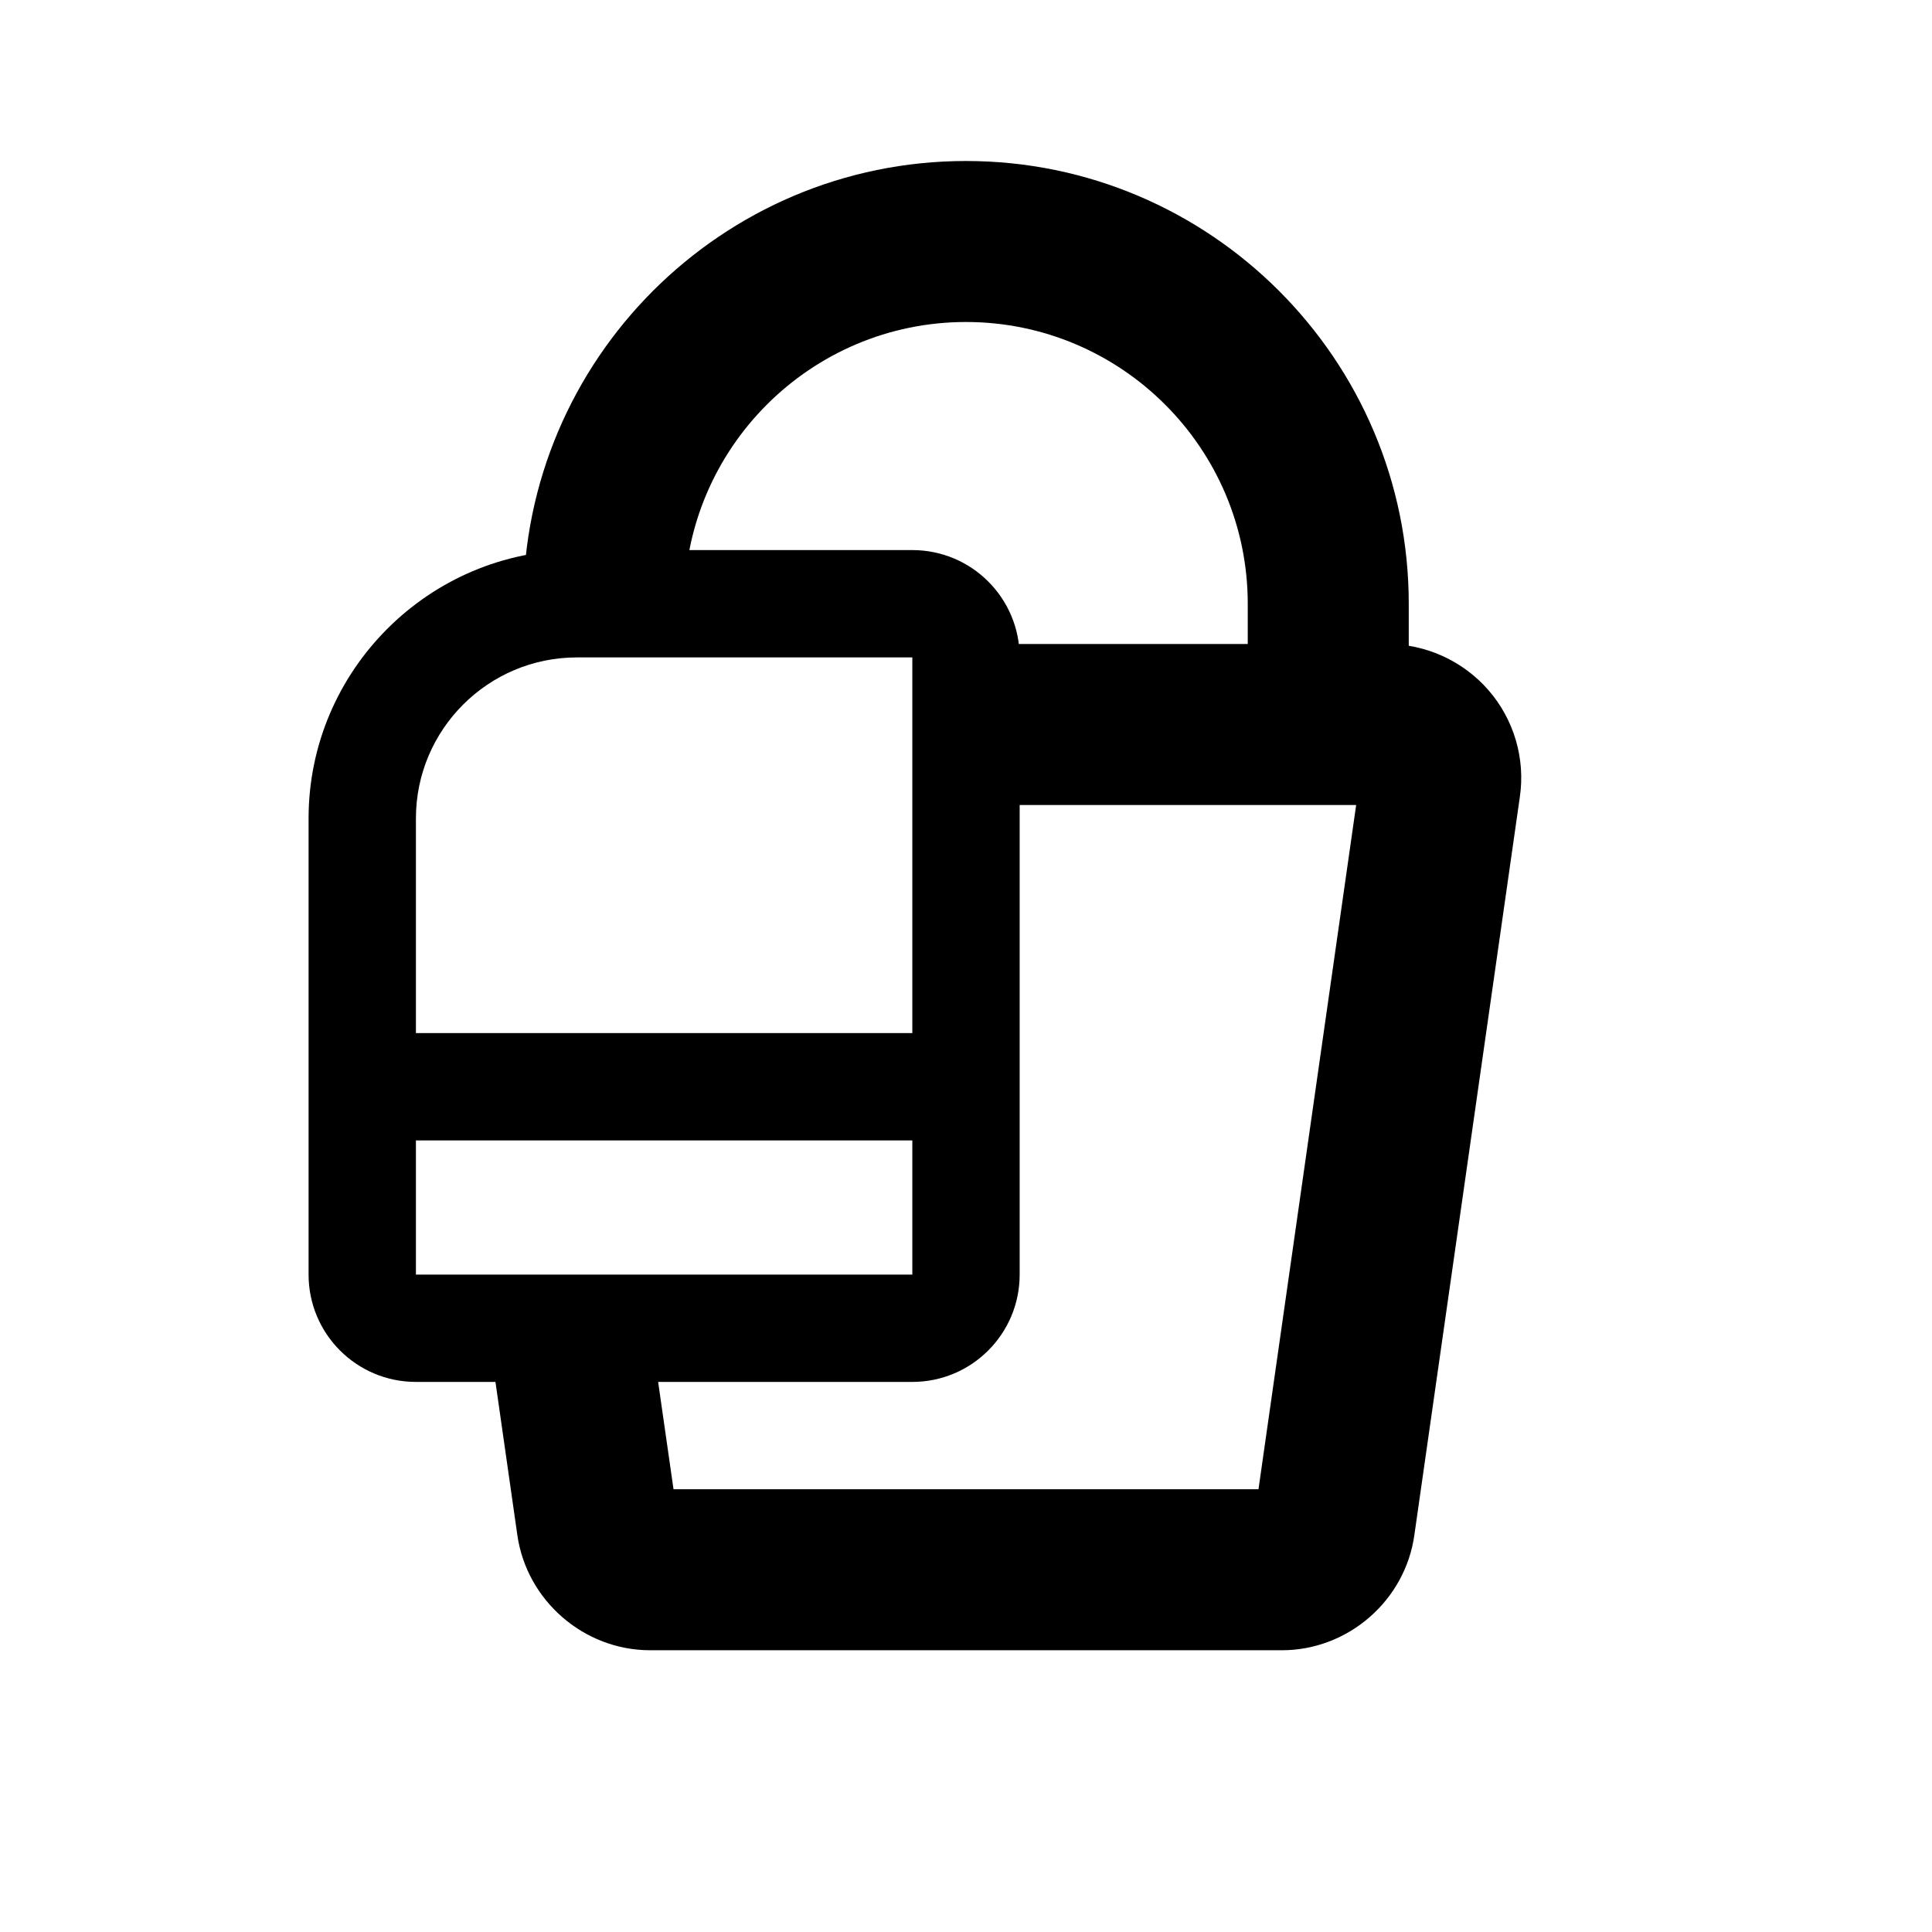
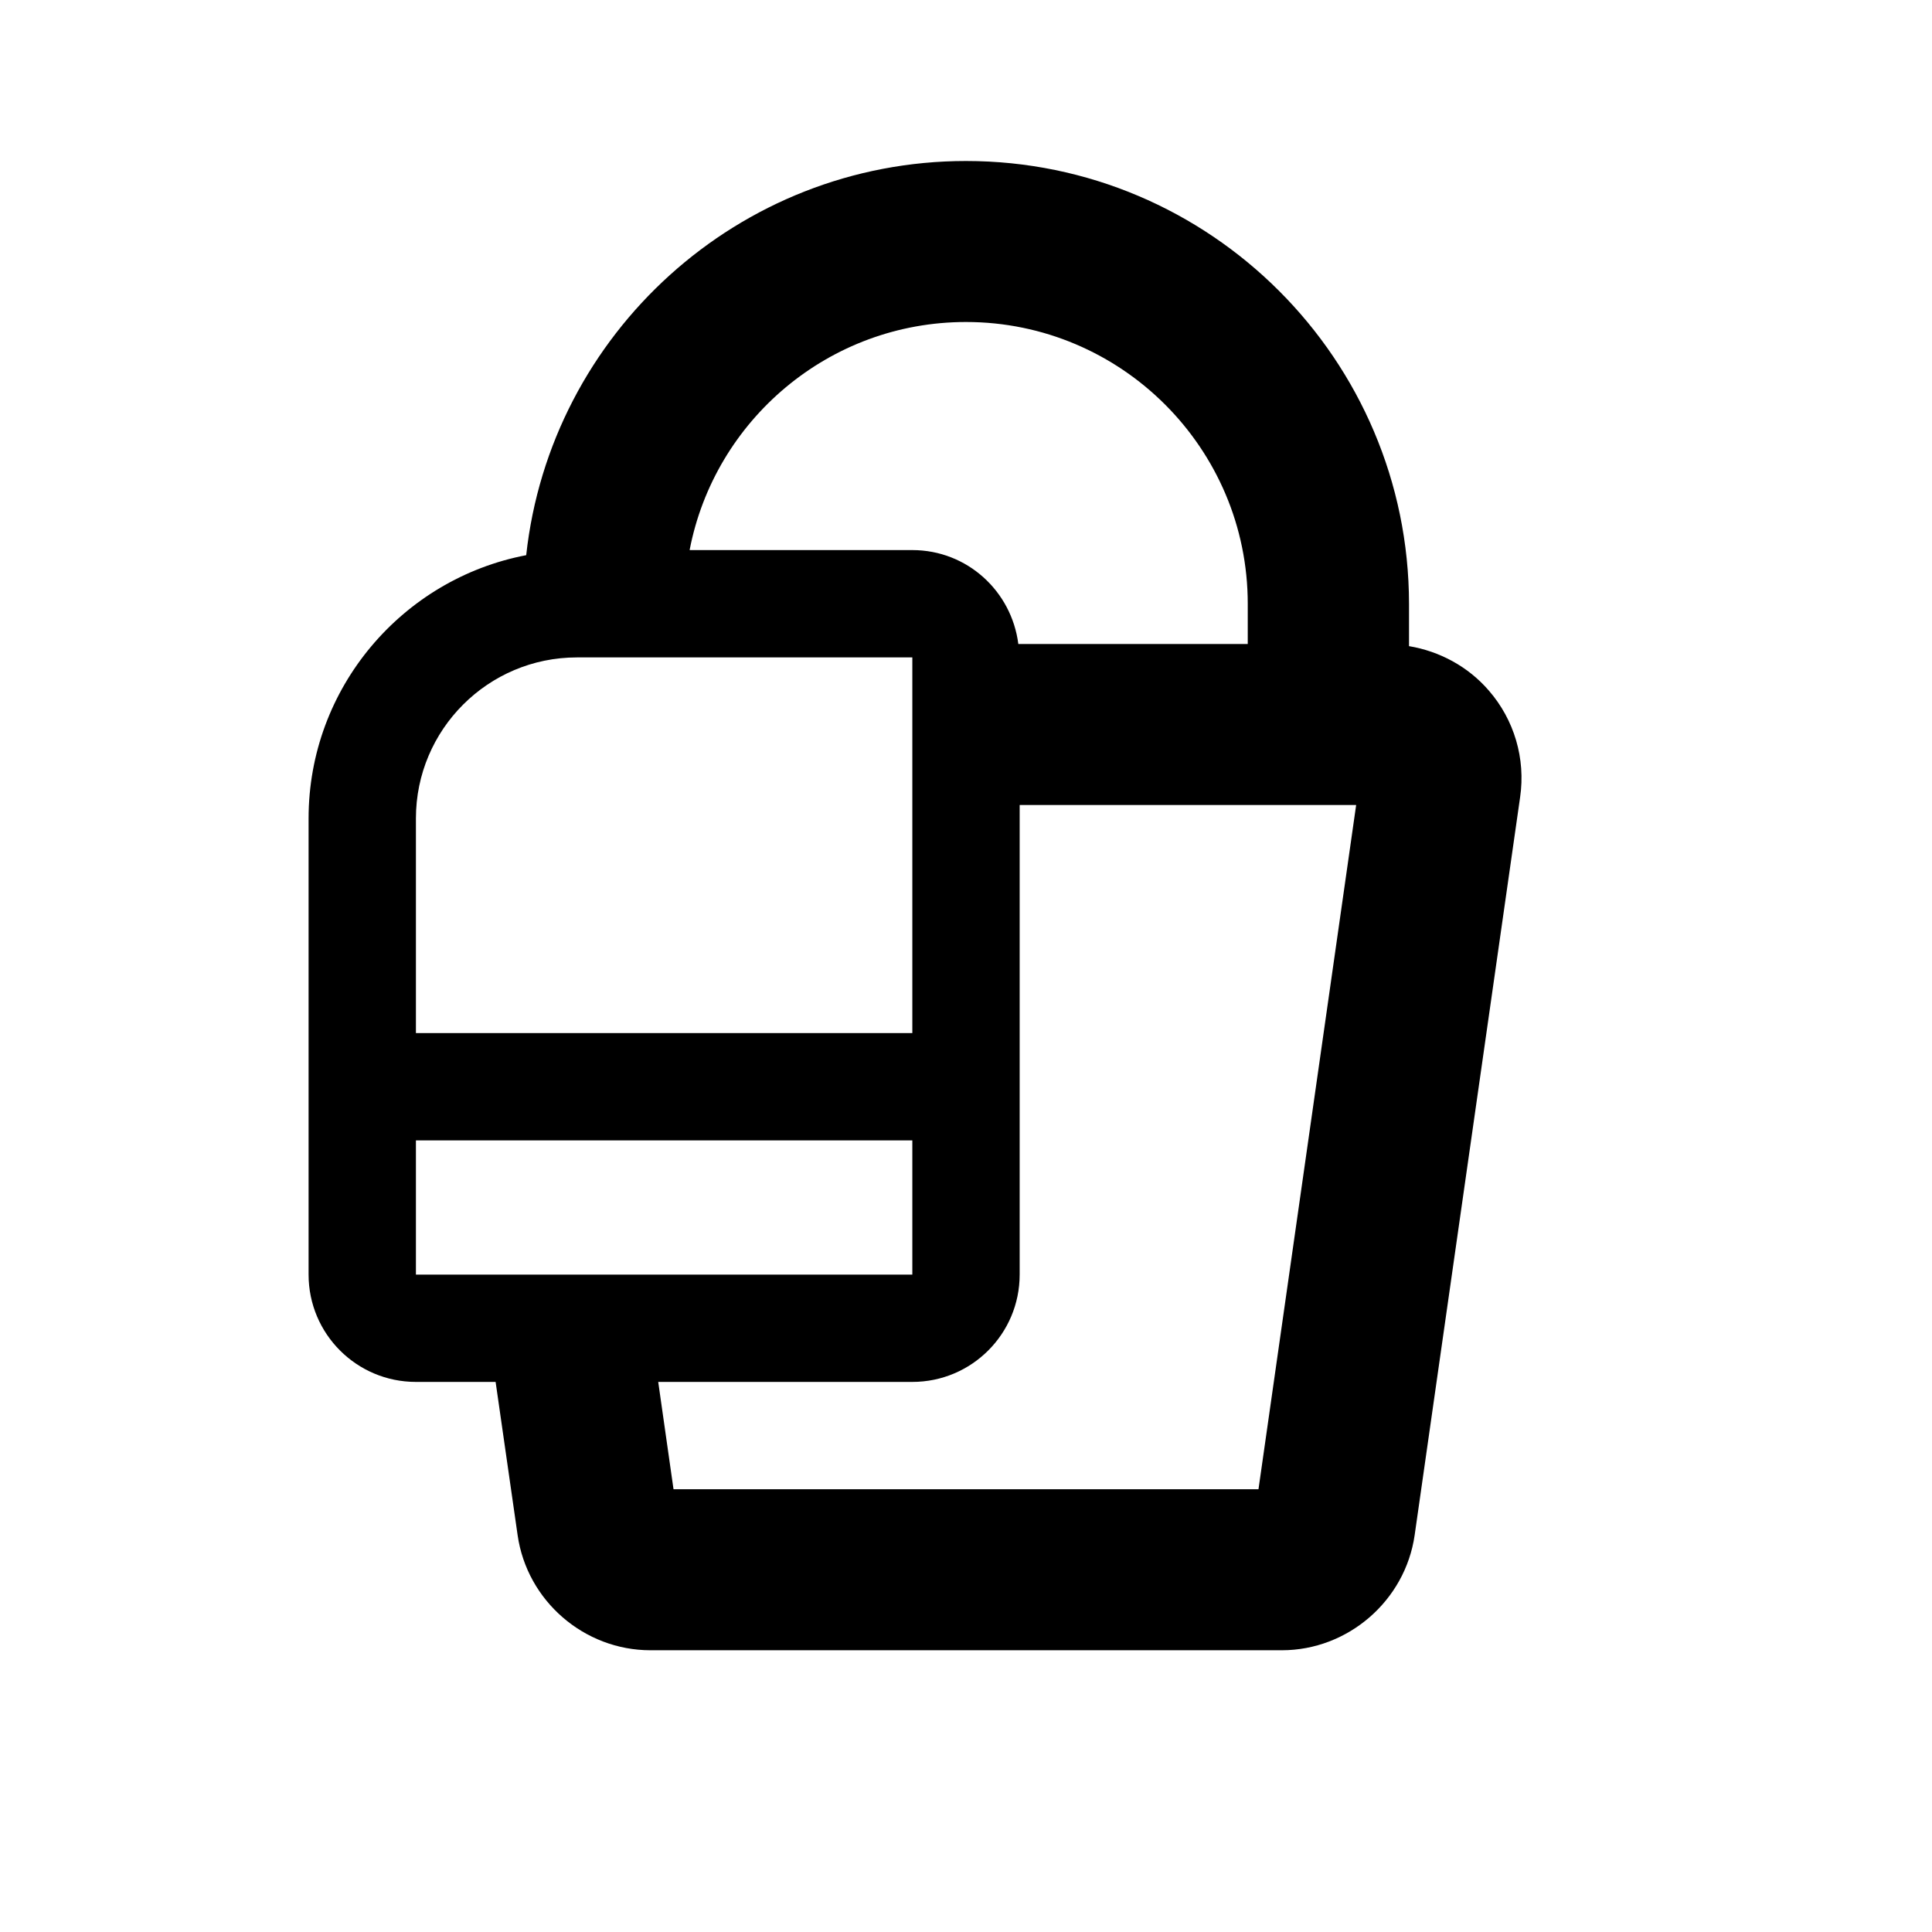
<svg xmlns="http://www.w3.org/2000/svg" version="1.1" id="Layer_1" x="0px" y="0px" viewBox="0 0 72 72" style="enable-background:new 0 0 72 72;" xml:space="preserve">
-   <path d="M47.77,61.5H24.23c-2.47,0-4.6-1.85-4.95-4.29l-1.04-7.28l5.94-0.85l0.92,6.42h21.8L50.54,30H36v-6h15.69  c1.45,0,2.83,0.63,3.78,1.72s1.38,2.55,1.17,3.98l-3.93,27.5C52.37,59.65,50.24,61.5,47.77,61.5z" />
-   <path d="M52.5,27h-6v-4.5C46.5,16.71,41.79,12,36,12s-10.5,4.71-10.5,10.5h-6C19.5,13.4,26.9,6,36,6s16.5,7.4,16.5,16.5V27z" />
-   <path d="M34,51.5H15.5c-2.21,0-4-1.79-4-4v-17c0-5.51,4.49-10,10-10H34c2.21,0,4,1.79,4,4v23C38,49.71,36.21,51.5,34,51.5z   M21.5,24.5c-3.31,0-6,2.69-6,6v17l18.5,0v-23H21.5z" />
-   <rect x="13.5" y="38.5" width="22.5" height="4" />
+   <g>
+     <path d="M36,6c-8.48,0-15.49,6.44-16.39,14.69C15,21.57,11.5,25.63,11.5,30.5v17c0,2.21,1.79,4,4,4h2.97l0.82,5.71   c0.35,2.45,2.48,4.29,4.95,4.29h23.53c2.47,0,4.6-1.85,4.95-4.29l3.93-27.5c0.21-1.44-0.22-2.89-1.17-3.98   c-0.77-0.89-1.83-1.46-2.97-1.65V22.5C52.5,13.4,45.1,6,36,6z M36,12c5.79,0,10.5,4.71,10.5,10.5V24h-8.55   c-0.25-1.97-1.91-3.5-3.95-3.5h-8.3C26.63,15.66,30.89,12,36,12z M21.5,24.5H34v14H15.5v-8C15.5,27.19,18.19,24.5,21.5,24.5z    M15.5,42.5H34v5l-18.5,0V42.5z M46.9,55.5H25.1l-0.57-4H34c2.21,0,4-1.79,4-4V30h12.54L46.9,55.5z" />
+   </g>
</svg>
